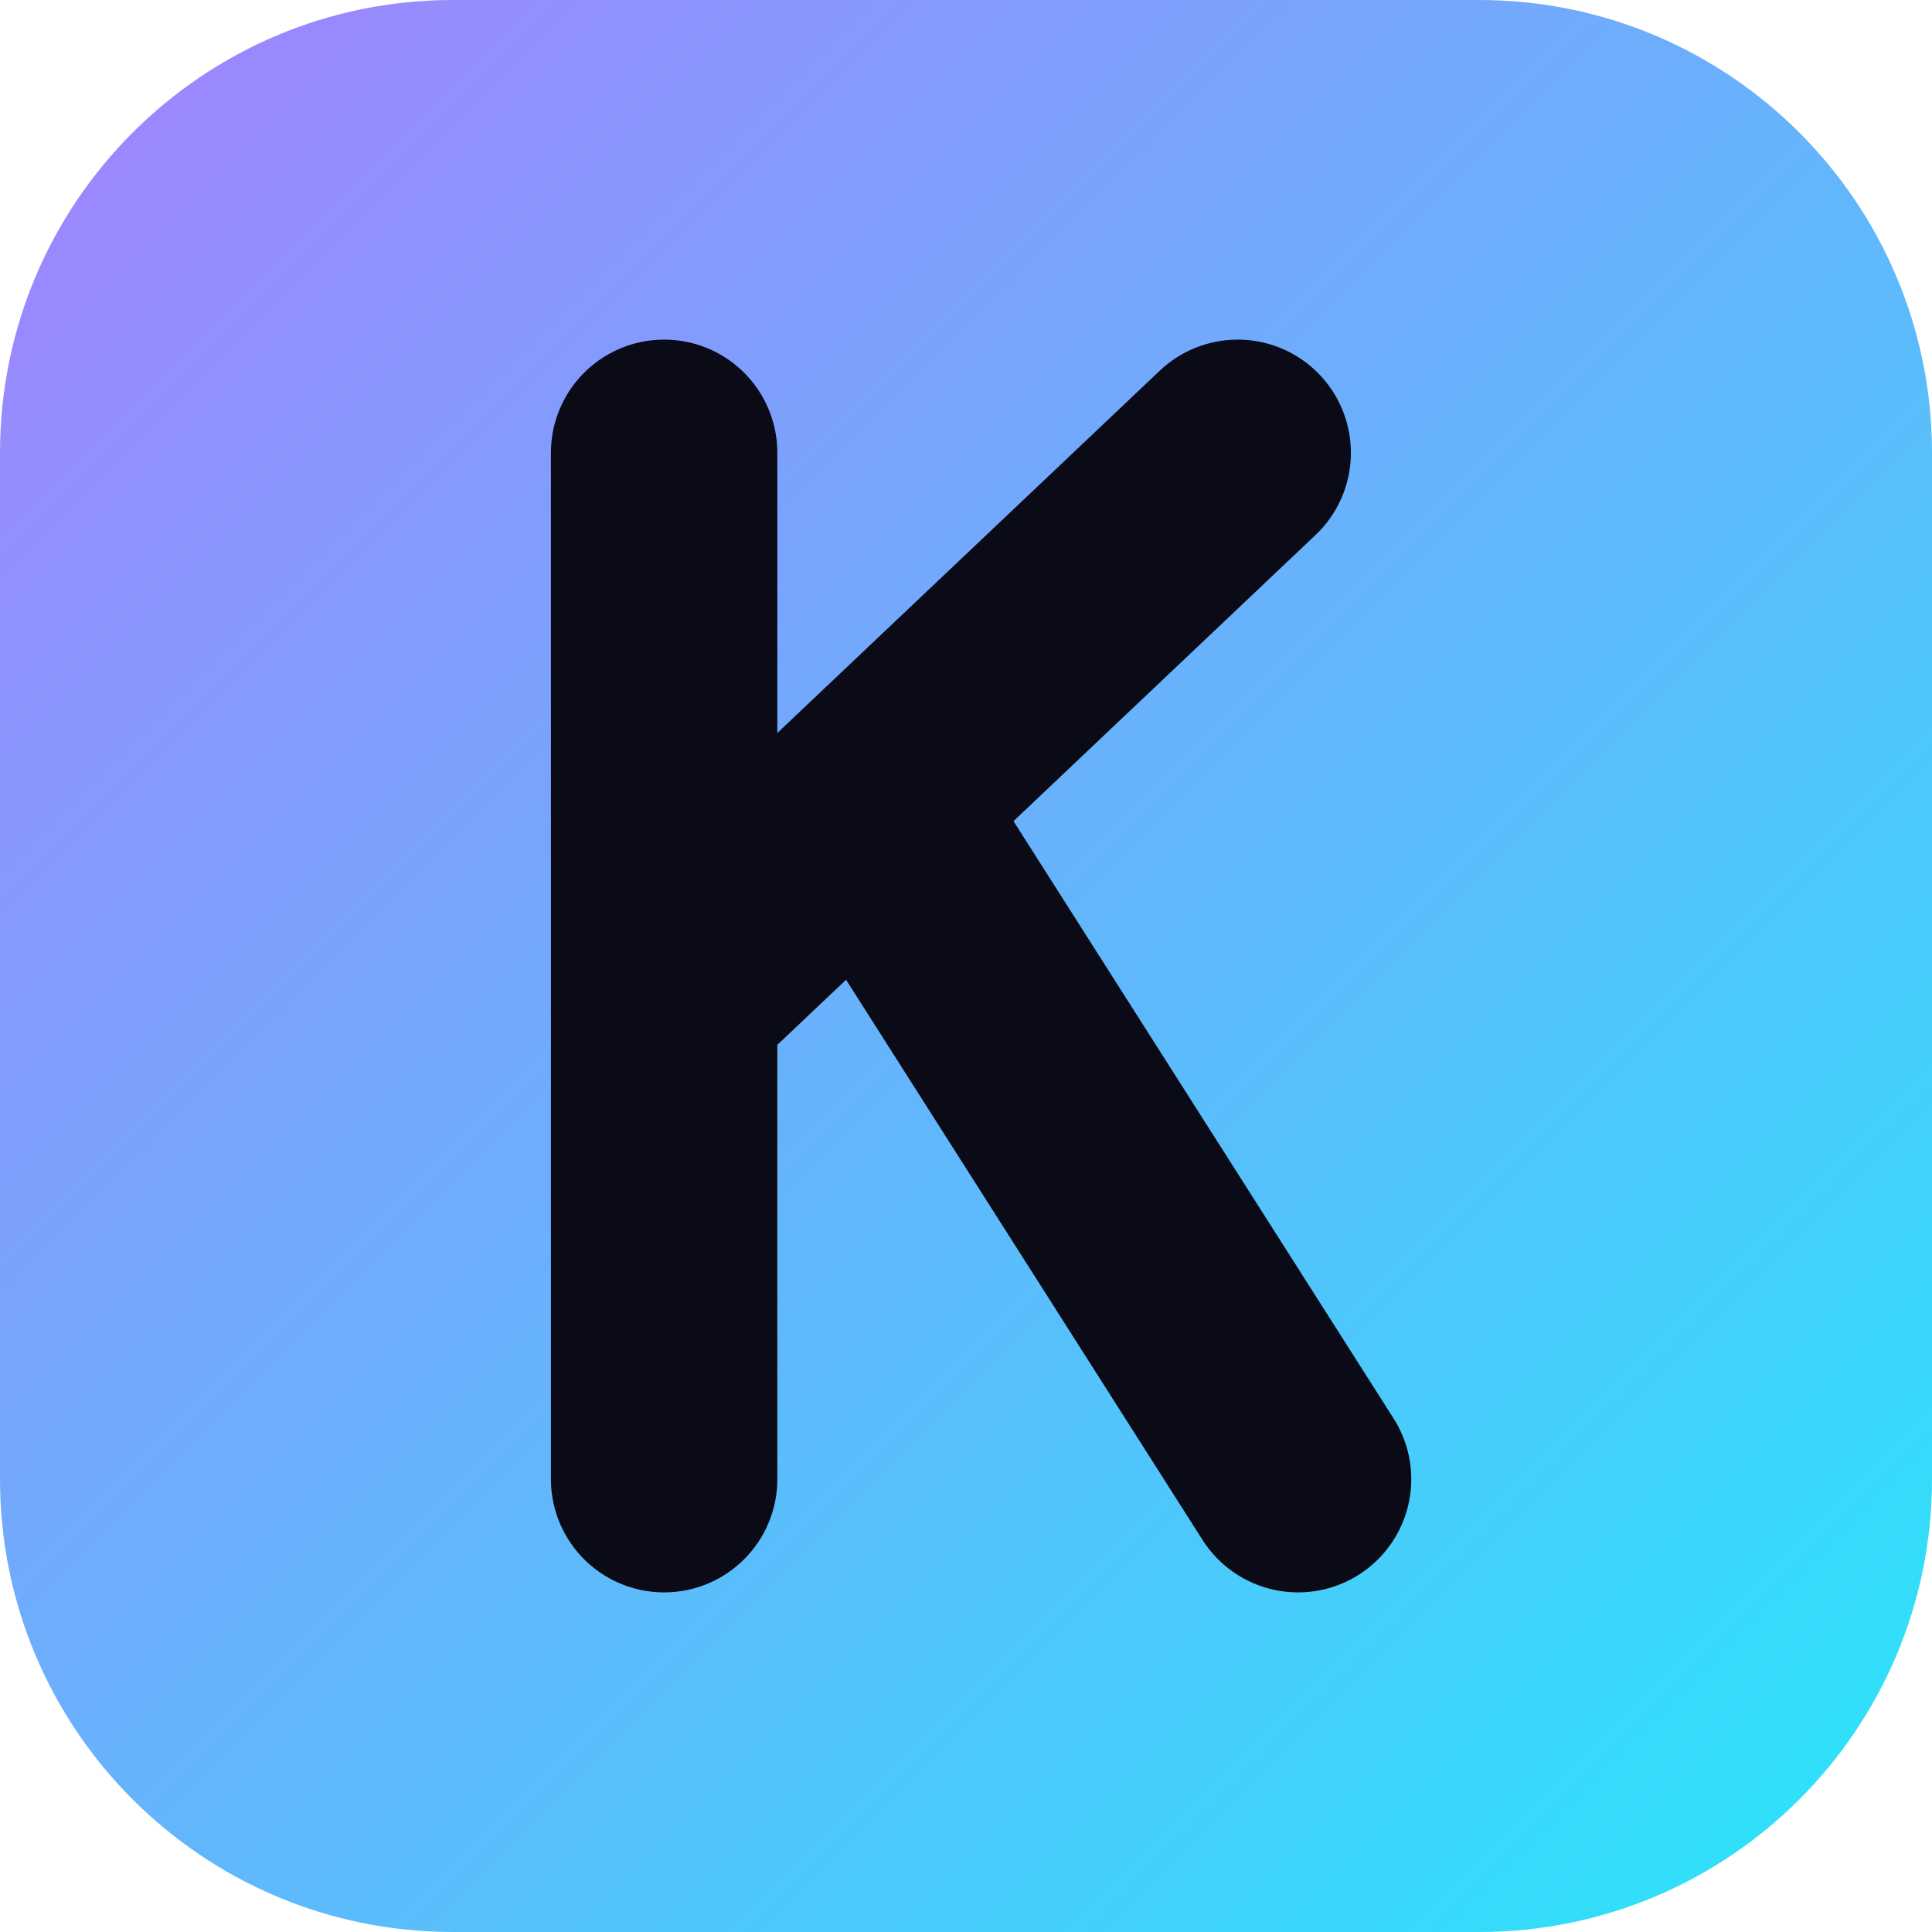
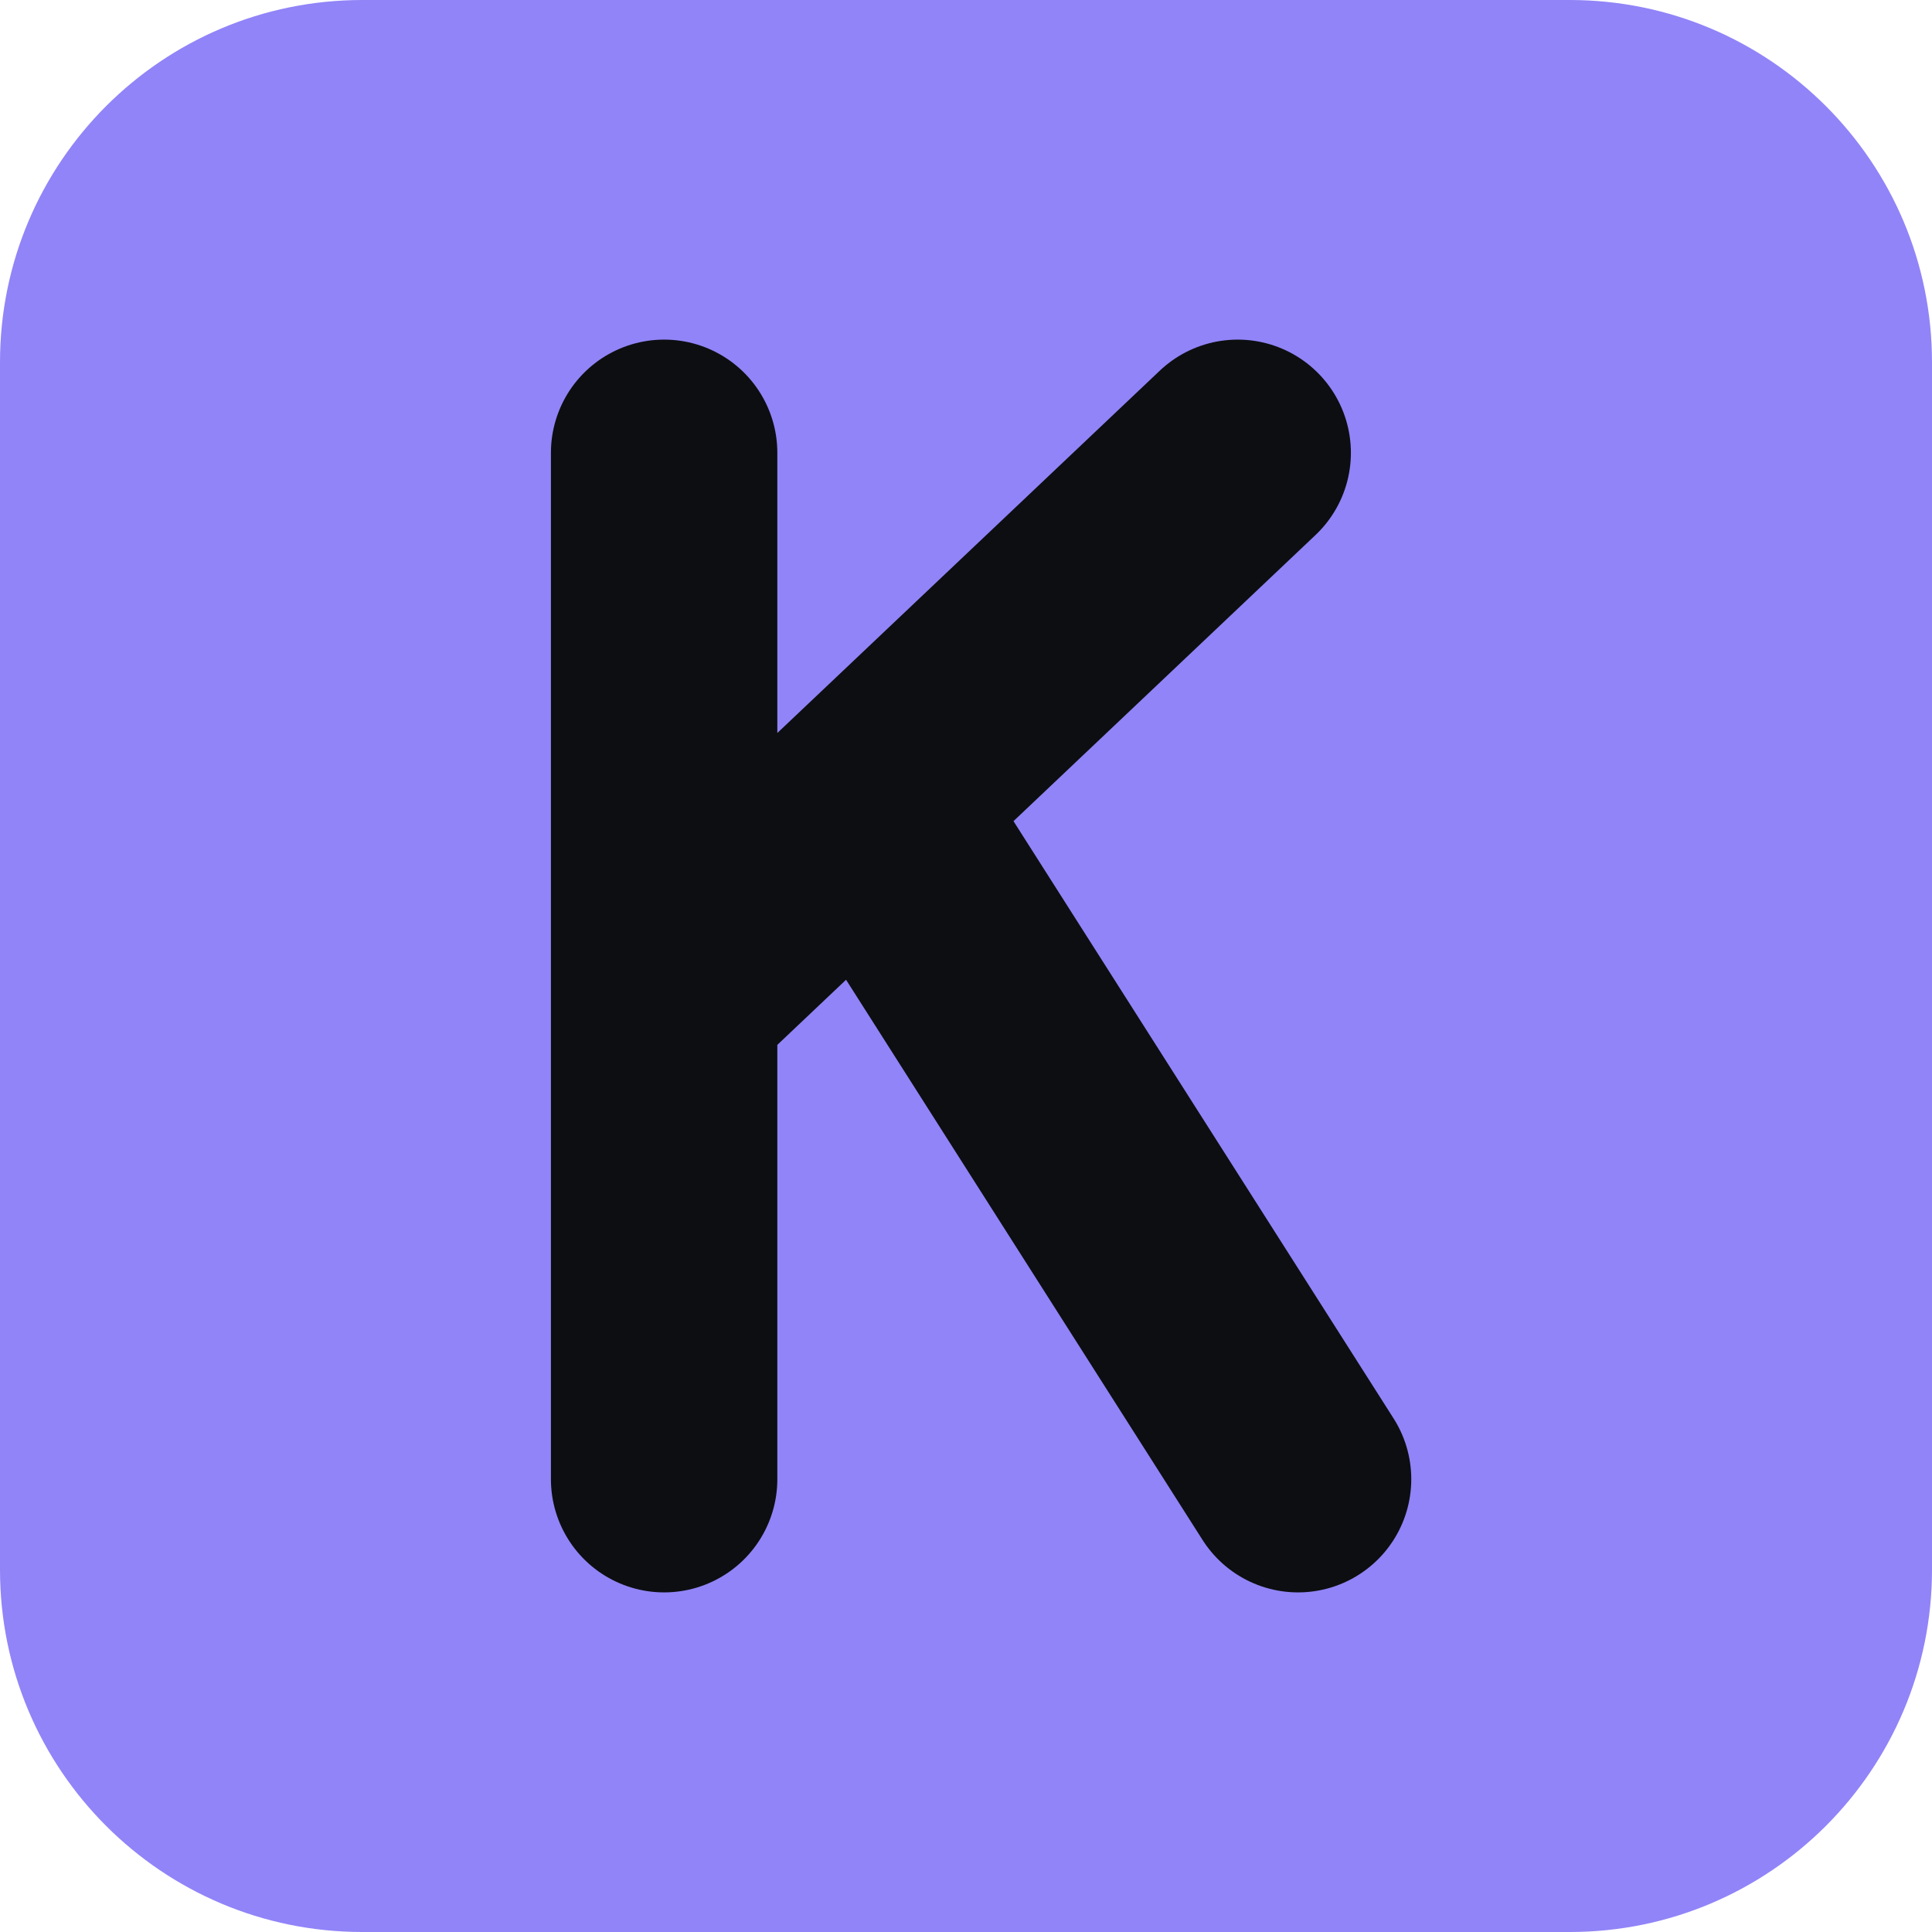
<svg xmlns="http://www.w3.org/2000/svg" width="64" height="64" viewBox="0 0 64 64">
-   <defs>
-     <linearGradient id="g" x1="0" y1="0" x2="1" y2="1">
-       <stop offset="0" stop-color="#a480ff" />
-       <stop offset="1" stop-color="#27e7f9" />
-     </linearGradient>
-   </defs>
-   <rect width="64" height="64" rx="15" fill="url(#g)" />
-   <path d="M22 15v34M22 33 41 15M29 27l14 22" fill="none" stroke="#0a0b16" stroke-width="7.5" stroke-linecap="round" stroke-linejoin="round" />
+   <rect width="64" height="64" rx="12" fill="#9184f8" />
+   <path d="M22 15v34M22 33 41 15M29 27l14 22" fill="none" stroke="#0d0e11" stroke-width="7.5" stroke-linecap="round" stroke-linejoin="round" />
</svg>
